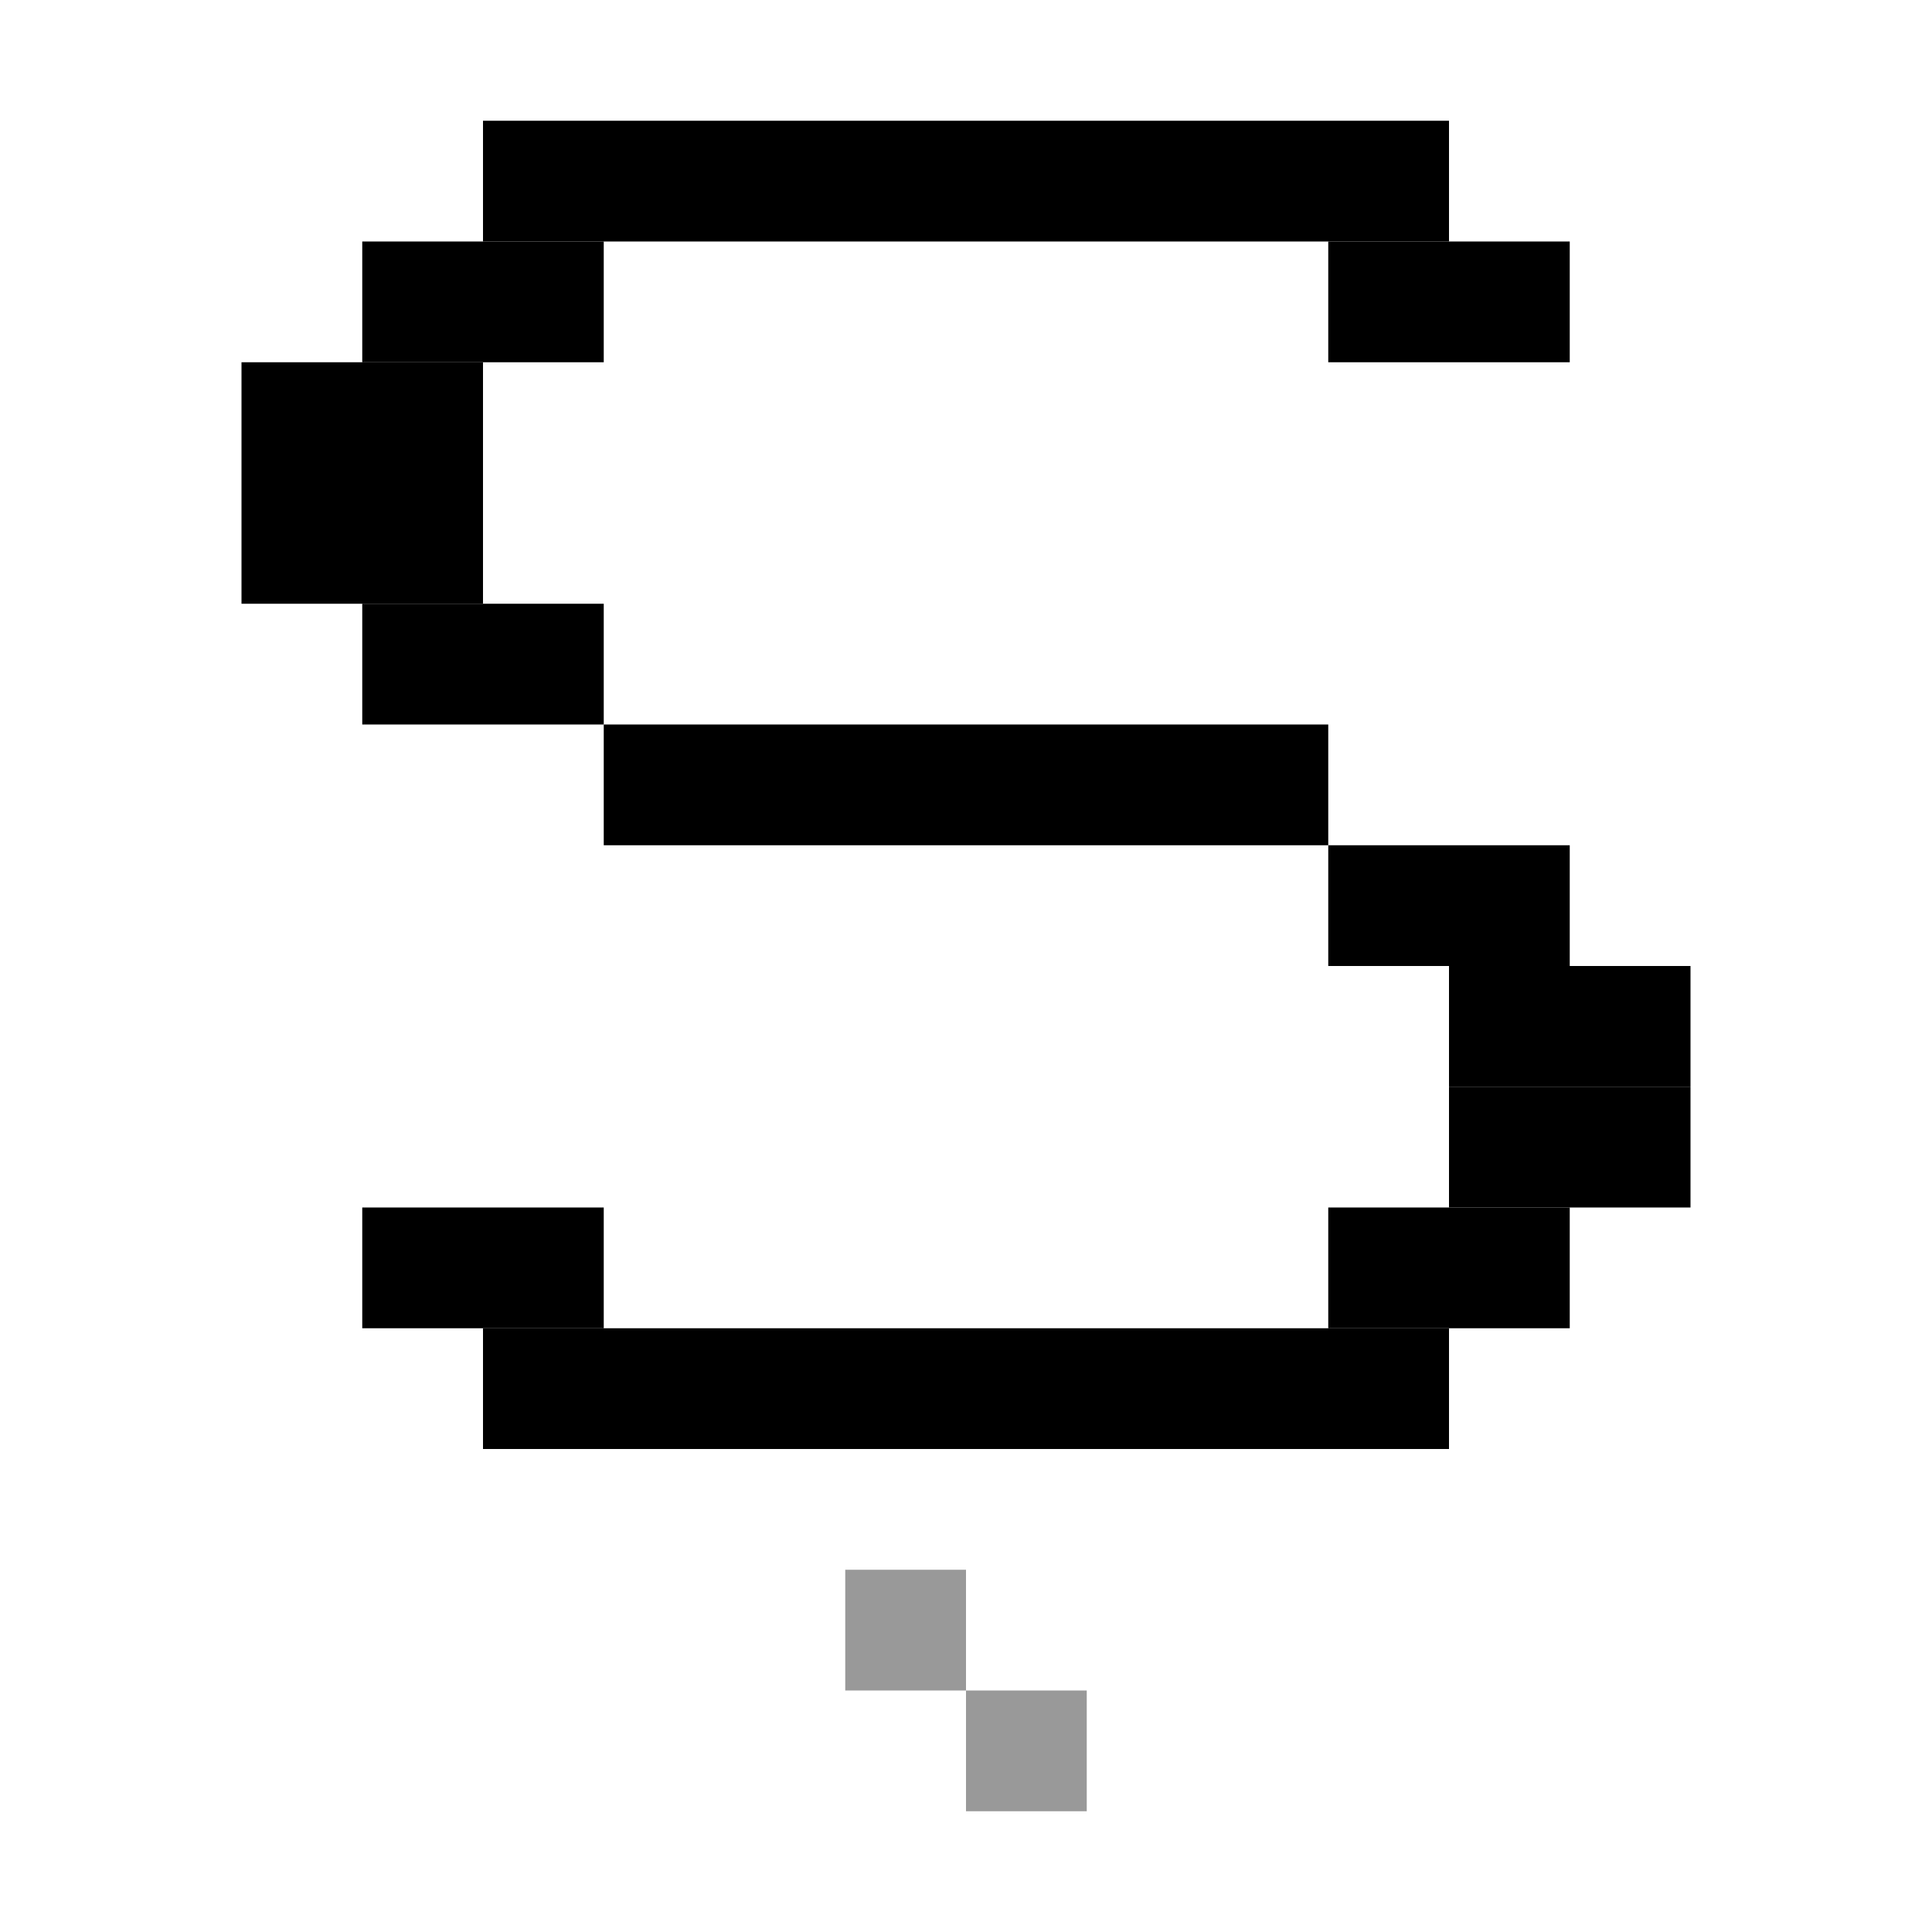
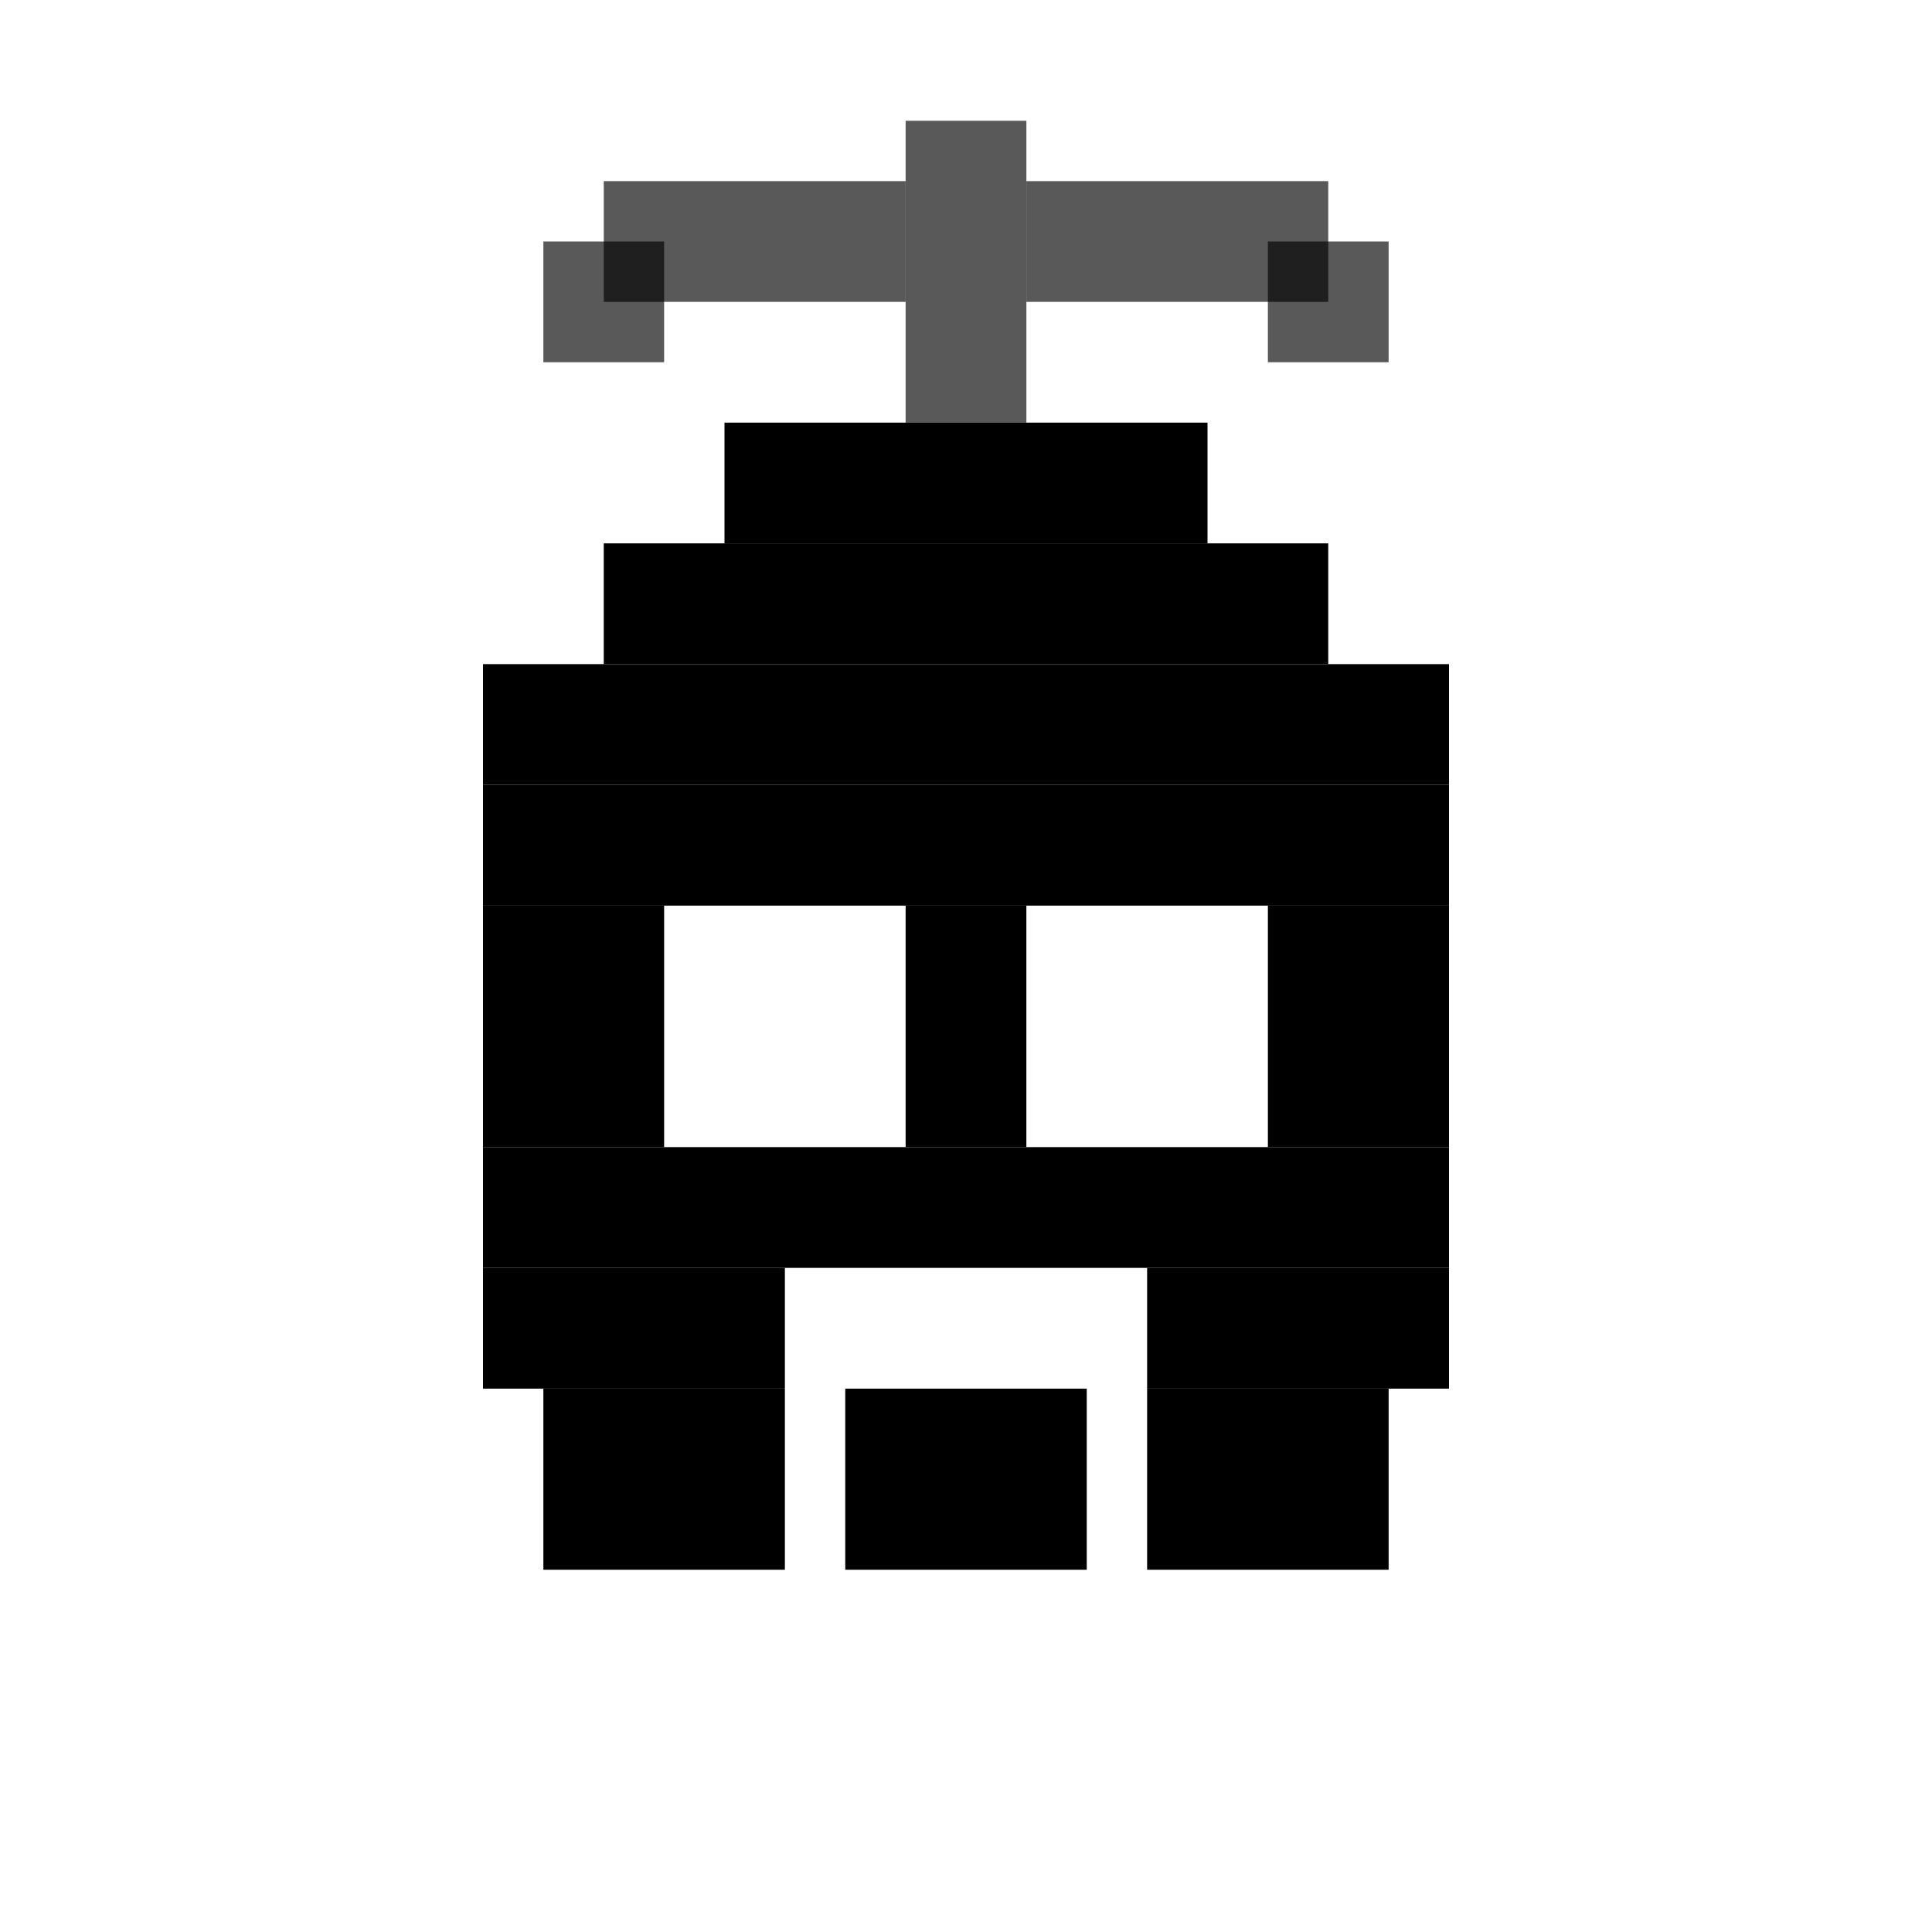
<svg xmlns="http://www.w3.org/2000/svg" viewBox="0 0 32 32" width="32" height="32">
  <style>
-     .p { fill: currentColor; }
+     .s { fill: currentColor; }
+     .g { fill: currentColor; opacity: 0.65; }
  </style>
-   <rect class="p" x="8" y="2" width="16" height="2" />
-   <rect class="p" x="6" y="4" width="4" height="2" />
-   <rect class="p" x="22" y="4" width="4" height="2" />
-   <rect class="p" x="4" y="6" width="4" height="2" />
-   <rect class="p" x="4" y="8" width="4" height="2" />
-   <rect class="p" x="6" y="10" width="4" height="2" />
-   <rect class="p" x="10" y="12" width="12" height="2" />
-   <rect class="p" x="22" y="14" width="4" height="2" />
-   <rect class="p" x="24" y="16" width="4" height="2" />
-   <rect class="p" x="24" y="18" width="4" height="2" />
-   <rect class="p" x="22" y="20" width="4" height="2" />
-   <rect class="p" x="6" y="20" width="4" height="2" />
-   <rect class="p" x="8" y="22" width="16" height="2" />
-   <rect class="p" opacity="0.4" x="14" y="26" width="2" height="2" />
-   <rect class="p" opacity="0.4" x="16" y="28" width="2" height="2" />
+   <rect class="g" x="15" y="2" width="2" height="5" />
+   <rect class="g" x="10" y="3" width="5" height="2" />
+   <rect class="g" x="17" y="3" width="5" height="2" />
+   <rect class="g" x="9" y="4" width="2" height="2" />
+   <rect class="g" x="21" y="4" width="2" height="2" />
+   <rect class="s" x="12" y="7" width="8" height="2" />
+   <rect class="s" x="10" y="9" width="12" height="2" />
+   <rect class="s" x="8" y="11" width="16" height="2" />
+   <rect class="s" x="8" y="13" width="16" height="2" />
+   <rect class="s" x="8" y="15" width="3" height="4" />
+   <rect class="s" x="15" y="15" width="2" height="4" />
+   <rect class="s" x="21" y="15" width="3" height="4" />
+   <rect class="s" x="8" y="19" width="16" height="2" />
+   <rect class="s" x="8" y="21" width="5" height="2" />
+   <rect class="s" x="19" y="21" width="5" height="2" />
+   <rect class="s" x="9" y="23" width="4" height="3" />
+   <rect class="s" x="14" y="23" width="4" height="3" />
+   <rect class="s" x="19" y="23" width="4" height="3" />
</svg>
